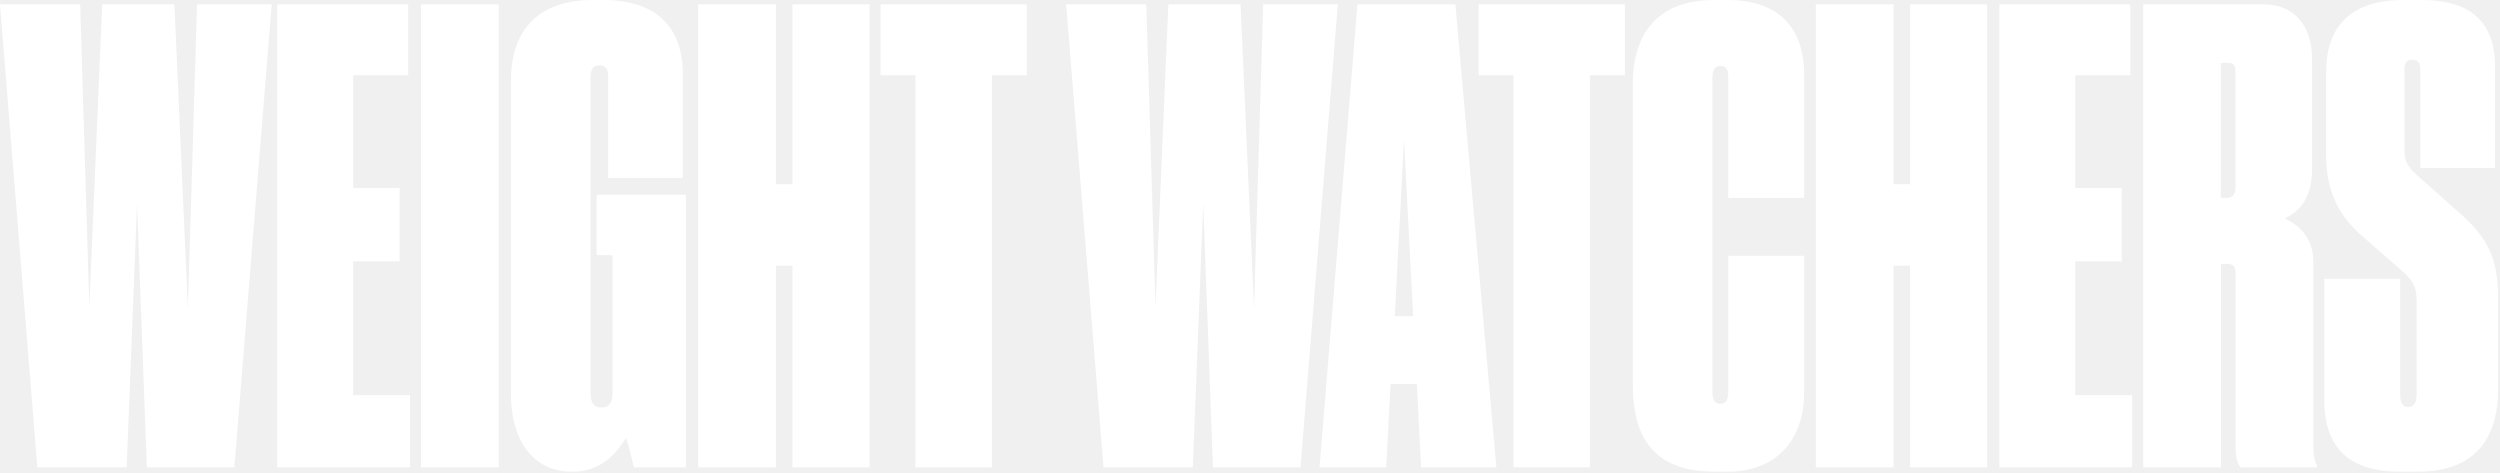
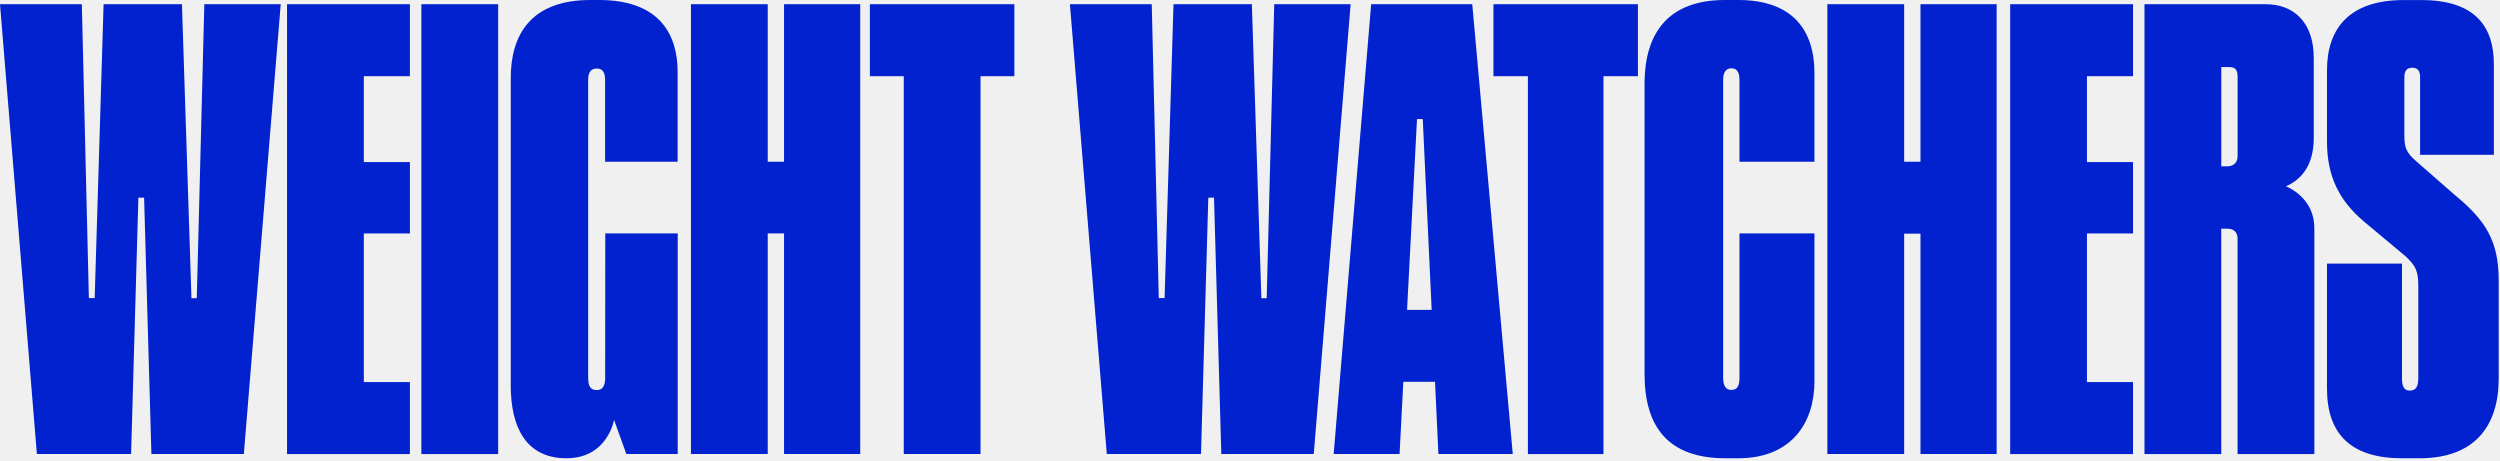
- <svg xmlns="http://www.w3.org/2000/svg" width="973" height="184" viewBox="0 0 973 184" fill="none">
-   <path d="M14.533 181.878L0 1.694H31.197L34.766 119.4L39.772 1.694H67.877L73.121 120.126L76.69 1.694H105.746L91.213 181.878H57.151L53.344 79.191L49.299 181.878H14.533Z" fill="white" />
-   <path d="M158.861 1.694V29.303H137.429V73.142H155.53V101.72H137.429V153.794H159.575V181.888H107.887V1.694H158.852H158.861Z" fill="white" />
-   <path d="M194.103 181.878H163.858V1.694H194.103V181.878Z" fill="white" />
-   <path d="M222.446 183.581C206.485 183.581 198.862 169.781 198.862 153.794V31.239C198.862 14.526 206.961 0 230.773 0H234.818C258.878 0 265.778 14.284 265.778 28.82V69.262H236.721V30.029C236.721 27.126 236.008 25.432 233.153 25.432C231.011 25.432 229.822 26.884 229.822 30.029V153.059C229.822 156.688 231.249 158.633 234.104 158.633C236.959 158.633 238.387 156.697 238.387 153.059V99.291H232.191V75.803H266.967V181.878H246.724C246.01 179.217 244.583 172.675 243.631 170.497C239.586 177.039 233.39 183.572 223.15 183.572H222.436L222.446 183.581Z" fill="white" />
-   <path d="M271.745 1.694H301.991V71.691H308.424V1.694H338.432V181.878H308.424V103.413H301.991V181.878H271.745V1.694Z" fill="white" />
-   <path d="M356.285 29.303H342.714V1.694H399.636V29.303H386.055V181.878H356.285V29.303Z" fill="white" />
-   <path d="M429.483 181.878L414.95 1.694H446.147L449.716 119.4L454.713 1.694H482.817L488.061 120.126L491.63 1.694H520.686L506.153 181.878H472.091L468.284 79.191L464.239 181.878H429.464H429.483Z" fill="white" />
-   <path d="M551.427 149.43H541.186L539.521 181.888H513.558L528.319 1.694H566.426L582.386 181.878H553.092L551.427 149.42V149.43ZM546.421 54.494L542.852 123.029H549.999L546.43 54.494H546.421Z" fill="white" />
-   <path d="M589.048 29.303H575.476V1.694H632.399V29.303H618.818V181.878H589.048V29.303Z" fill="white" />
-   <path d="M672.648 152.091V99.533H702.179V152.817C702.179 169.046 693.367 183.572 672.172 183.572H667.404C644.543 183.572 635.492 171.223 635.492 149.904V32.69C635.492 13.8 644.543 0 667.166 0H672.172C693.129 0 702.179 11.623 702.179 29.303V77.013H672.648V30.271C672.648 27.368 672.172 25.674 669.554 25.674C667.413 25.674 666.461 27.126 666.461 30.271V152.091C666.461 155.478 667.413 157.181 669.554 157.181C672.172 157.181 672.648 155.004 672.648 152.091Z" fill="white" />
-   <path d="M706.71 1.694H736.955V71.691H743.389V1.694H773.397V181.878H743.389V103.413H736.955V181.878H706.71V1.694Z" fill="white" />
-   <path d="M829.12 1.694V29.303H807.687V73.142H825.788V101.72H807.687V153.794H829.833V181.888H778.145V1.694H829.11H829.12Z" fill="white" />
-   <path d="M864.372 181.878H834.126V1.694H881.046C891.524 1.694 899.861 8.477 899.861 23.245V65.623C899.861 77.971 894.141 82.82 889.145 84.997C894.151 87.174 900.337 92.265 900.337 101.71V173.159C900.337 176.788 900.813 179.459 901.765 181.152V181.878H871.995C870.805 180.185 870.091 177.765 870.091 174.368V106.8C870.091 104.139 869.616 102.687 866.76 102.687H864.381V181.878H864.372ZM864.372 77.013H866.751C868.892 77.013 870.082 75.562 870.082 72.9V28.578C870.082 25.674 869.606 24.465 866.989 24.465H864.372V77.023V77.013Z" fill="white" />
-   <path d="M934.151 183.581C914.384 183.581 904.619 174.378 904.619 155.73V108.504H934.151V153.552C934.151 156.697 935.103 158.391 937.244 158.391C939.385 158.391 940.575 156.697 940.575 153.31V118.191C940.575 112.375 939.861 109.955 935.331 105.842L919.847 92.284C909.606 83.565 905.314 73.636 905.314 60.068V28.094C905.314 11.381 913.889 0 935.56 0H942.469C964.14 0 971.049 11.139 971.049 25.674V65.391H941.993V27.126C941.993 24.465 941.041 23.255 938.9 23.255C936.759 23.255 935.807 24.465 935.807 27.126V57.881C935.807 62.72 936.759 64.423 940.566 68.052L955.812 81.61C967.718 91.781 972.248 99.775 972.248 115.762V151.607C972.248 170.981 962.96 183.572 941.051 183.572H934.142L934.151 183.581Z" fill="white" />
+ <svg xmlns="http://www.w3.org/2000/svg" width="1190" height="219" viewBox="0 0 1190 219" fill="none">
+   <path d="M1189.38 133.541V180.155C1189.38 202.889 1177.87 218.139 1151.68 218.139H1143.34C1119.46 218.139 1107.65 206.92 1107.65 185.049V125.49H1143.34V180.167C1143.34 183.619 1144.2 185.924 1147.07 185.924C1150.24 185.924 1151.11 183.619 1151.11 179.883V136.437C1151.11 129.533 1150.24 126.649 1144.77 121.766L1125.49 105.653C1113.11 95.297 1107.65 83.499 1107.65 67.373V33.409C1107.65 13.548 1118.3 0.024 1144.2 0.024H1152.55C1178.73 0.024 1187.08 13.264 1187.08 30.524V73.698H1151.97V36.837C1151.97 33.669 1150.82 32.239 1148.23 32.239C1145.64 32.239 1144.48 33.681 1144.48 36.837V64.773C1144.48 70.53 1145.63 72.835 1150.24 76.855L1168.66 92.968C1183.33 105.05 1189.38 114.839 1189.38 133.541ZM414.076 36.282H430.19V216.117H466.731V36.282H482.845V2.01H414.064V36.282H414.076ZM136.626 216.129H195.11V181.857H173.18V111.115H195.11V77.15H173.18V36.282H195.11V2.01H136.626V216.117V216.129ZM956.835 216.129H1015.32V181.857H993.388V111.115H1015.32V77.15H993.388V36.282H1015.32V2.01H956.835V216.117V216.129ZM200.572 216.129H237.125V2.01H200.572V216.117V216.129ZM288.078 179.718C288.078 183.607 286.872 185.688 284.023 185.688C280.914 185.688 279.968 183.607 279.968 179.718V38.09C279.968 34.638 281.126 32.617 284.046 32.617C286.966 32.617 288.019 34.627 288.019 38.09V76.985H322.551V34.248C322.551 16.976 314.488 0 285.134 0H281.103C252.328 0 243.119 16.976 243.119 37.121V183.595C243.119 202.593 249.905 218.127 269.588 218.127C289.272 218.127 292.286 199.85 292.286 199.85L298.138 216.106H322.598V111.091H288.113L288.054 179.682L288.078 179.718ZM373.208 76.985H365.441V2.01H328.887V216.117H365.441V111.103H373.208V216.117H409.466V2.01H373.208V76.973V76.985ZM700.794 2.01L720.076 216.117H684.681L683.073 181.739H667.977L666.192 216.117H634.828L652.667 2.01H700.794ZM681.477 147.503L677.233 56.663H674.491L669.762 147.503H681.477ZM710.867 36.258H727.276V216.129H763.25V36.258H779.659V2.01H710.879V36.258H710.867ZM827.42 0H821.095C793.467 0 783.111 16.409 782.815 38.847V178.133C782.815 203.172 794.034 218.139 821.379 218.139H827.42C853.038 218.139 863.678 200.867 863.678 181.585V111.103H827.987V179.859C827.987 183.311 827.195 185.617 824.121 185.617C821.331 185.617 820.22 183.335 820.22 179.859V37.984C820.22 34.248 821.71 32.51 824.133 32.51C826.557 32.51 827.987 34.106 827.987 37.984V76.985H863.678V34.816C863.678 13.808 852.742 0 827.42 0ZM914.146 76.985H906.379V2.01H869.825V216.117H906.379V111.233H914.146V216.117H950.404V2.01H914.146V76.973V76.985ZM1101.64 108.526V216.129H1065.09V113.739C1065.09 110.866 1063.65 108.845 1060.19 108.845H1057.32V216.129H1020.77V2.01H1078.61C1091.27 2.01 1101.35 10.072 1101.35 27.628V65.647C1101.35 80.035 1094.16 86.076 1088.11 88.665C1094.15 91.254 1101.63 97.59 1101.63 108.526H1101.64ZM1065.1 36.825C1065.1 33.373 1064.24 31.931 1061.07 31.931H1057.33V79.172H1060.21C1063.08 79.172 1065.1 77.446 1065.1 74.277V36.825ZM93.665 141.946H91.136L86.608 2.01H49.309L45.065 141.875H42.299L38.953 2.01H0L17.556 216.117H62.396L65.872 94.091H68.591L72.067 216.117H116.068L133.624 2.01H97.259L93.665 141.935V141.946ZM606.538 2.01L602.944 141.935H600.414L595.886 2.01H558.588L554.344 141.875H551.578L548.232 2.01H509.279L526.834 216.117H571.675L575.151 94.091H577.87L581.345 216.117H625.347L642.902 2.01H606.538Z" fill="#0222D0" />
</svg>
